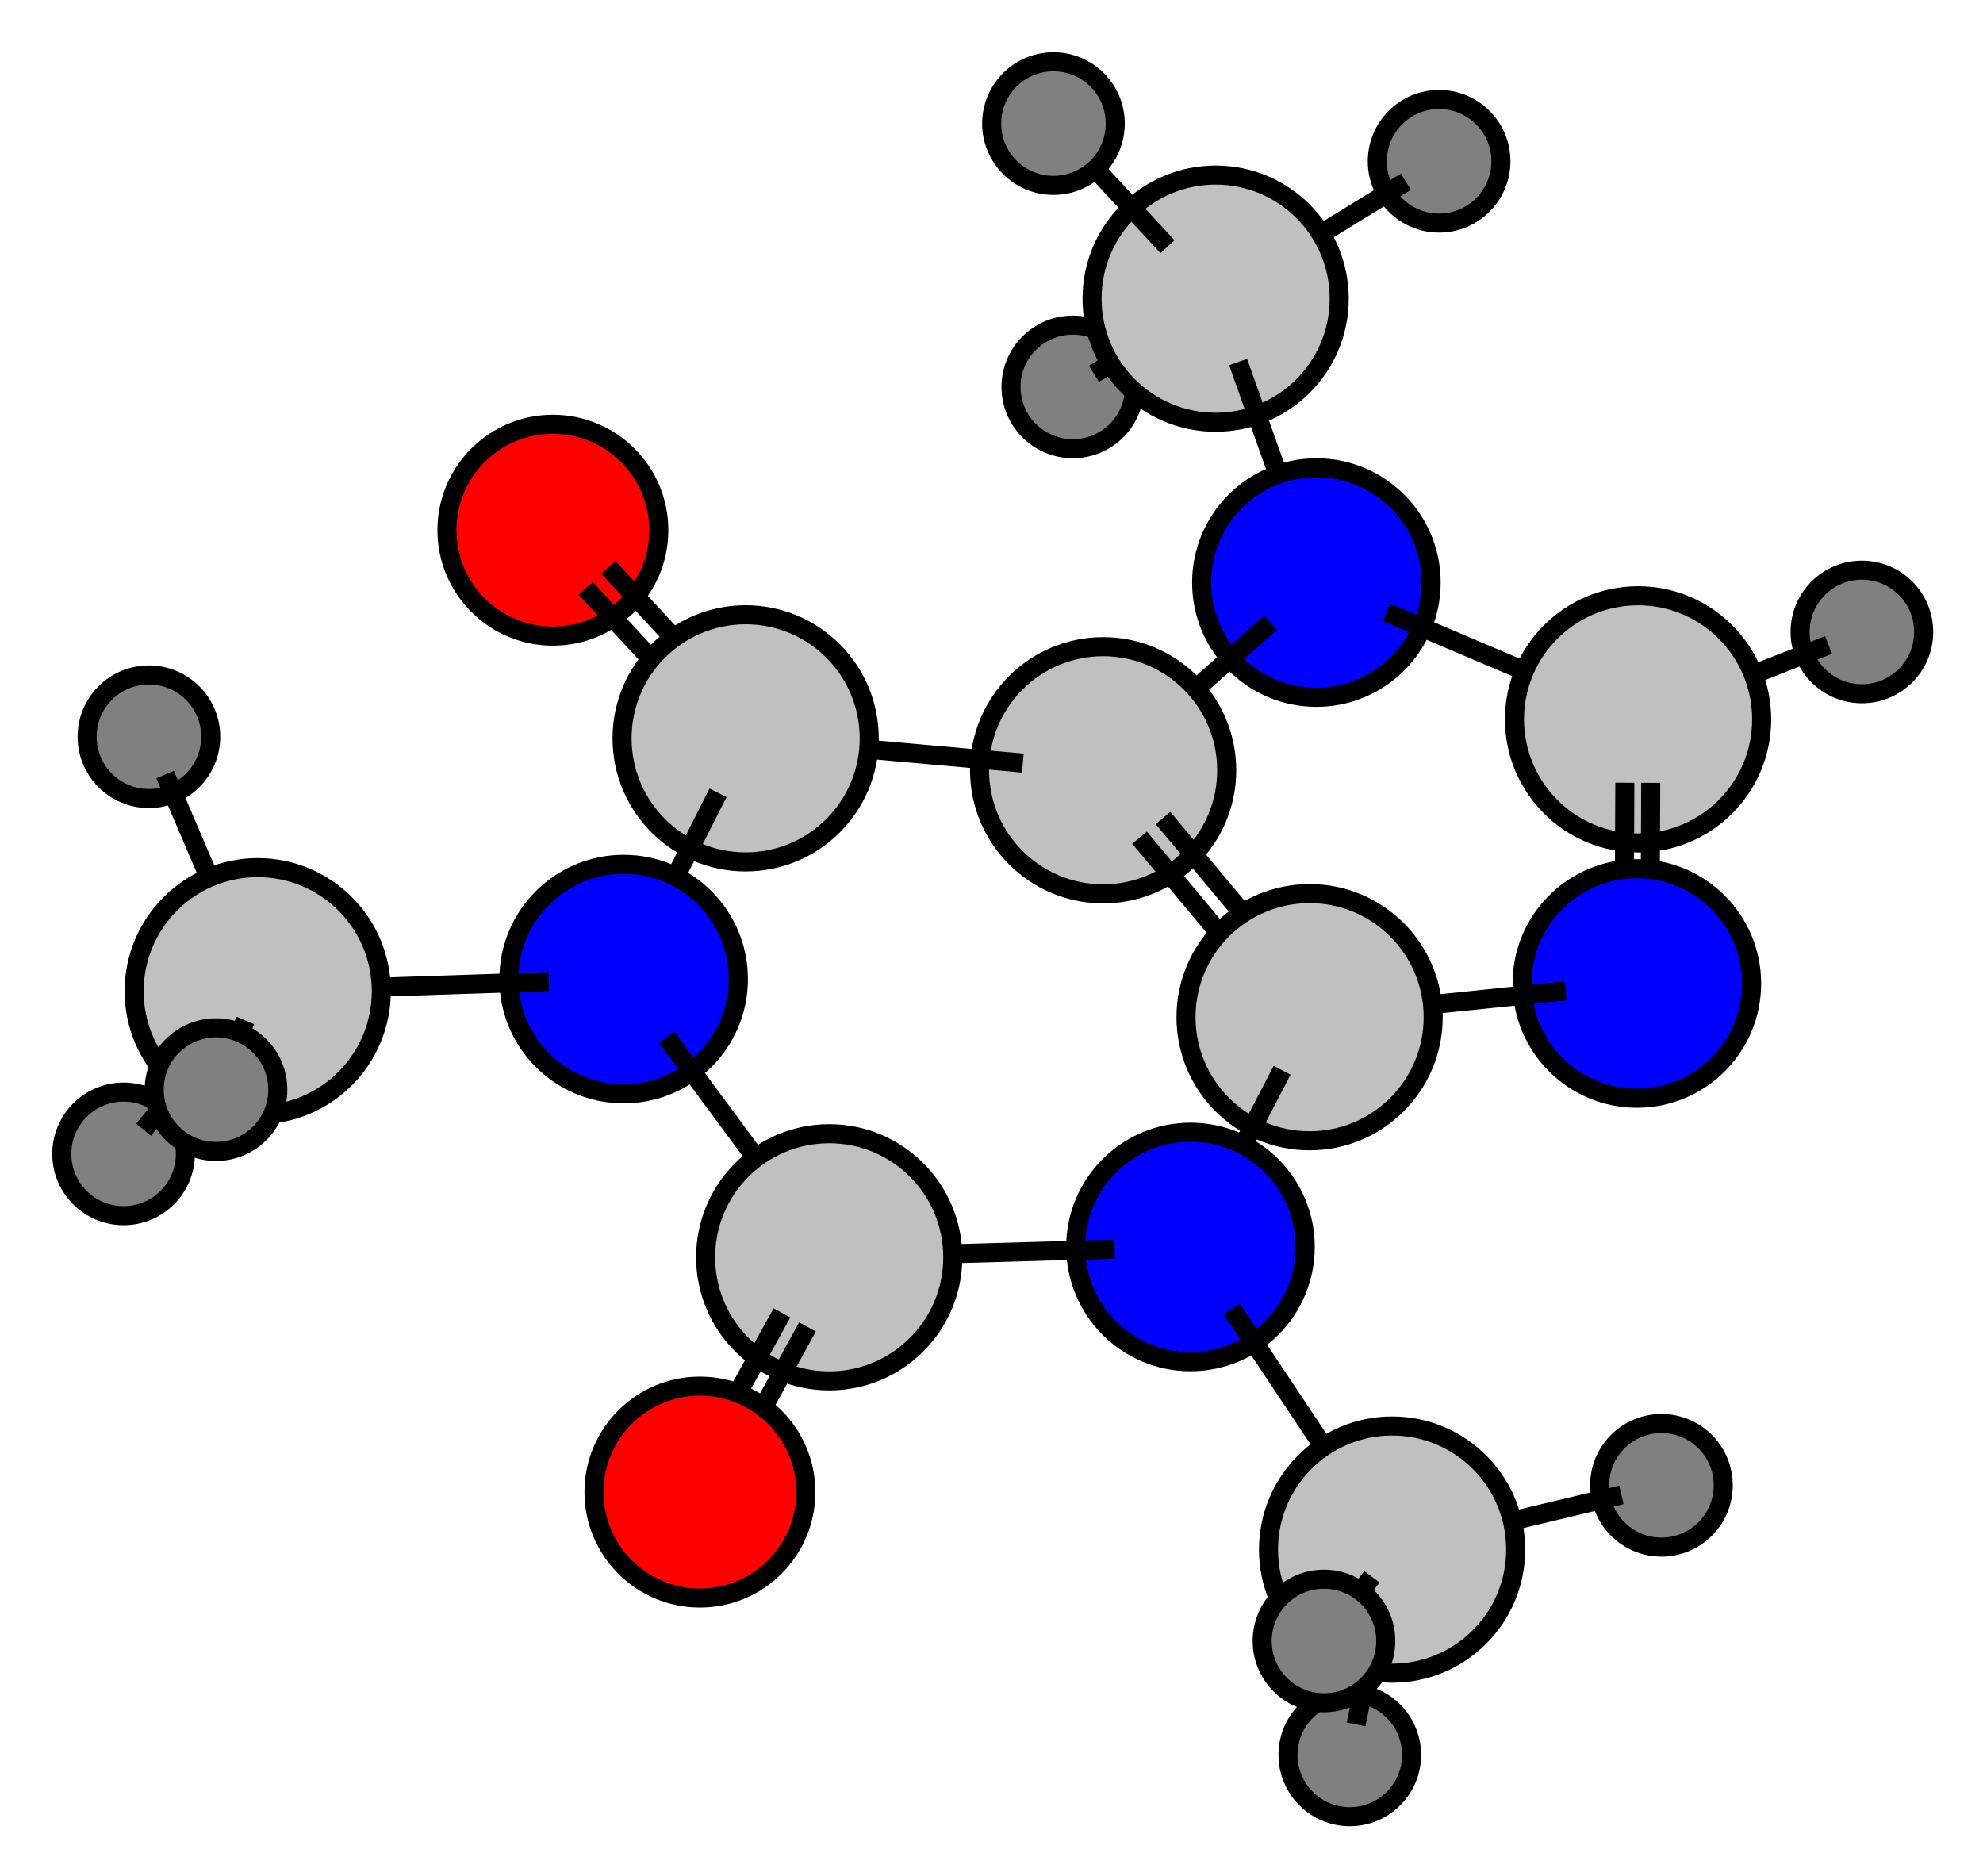
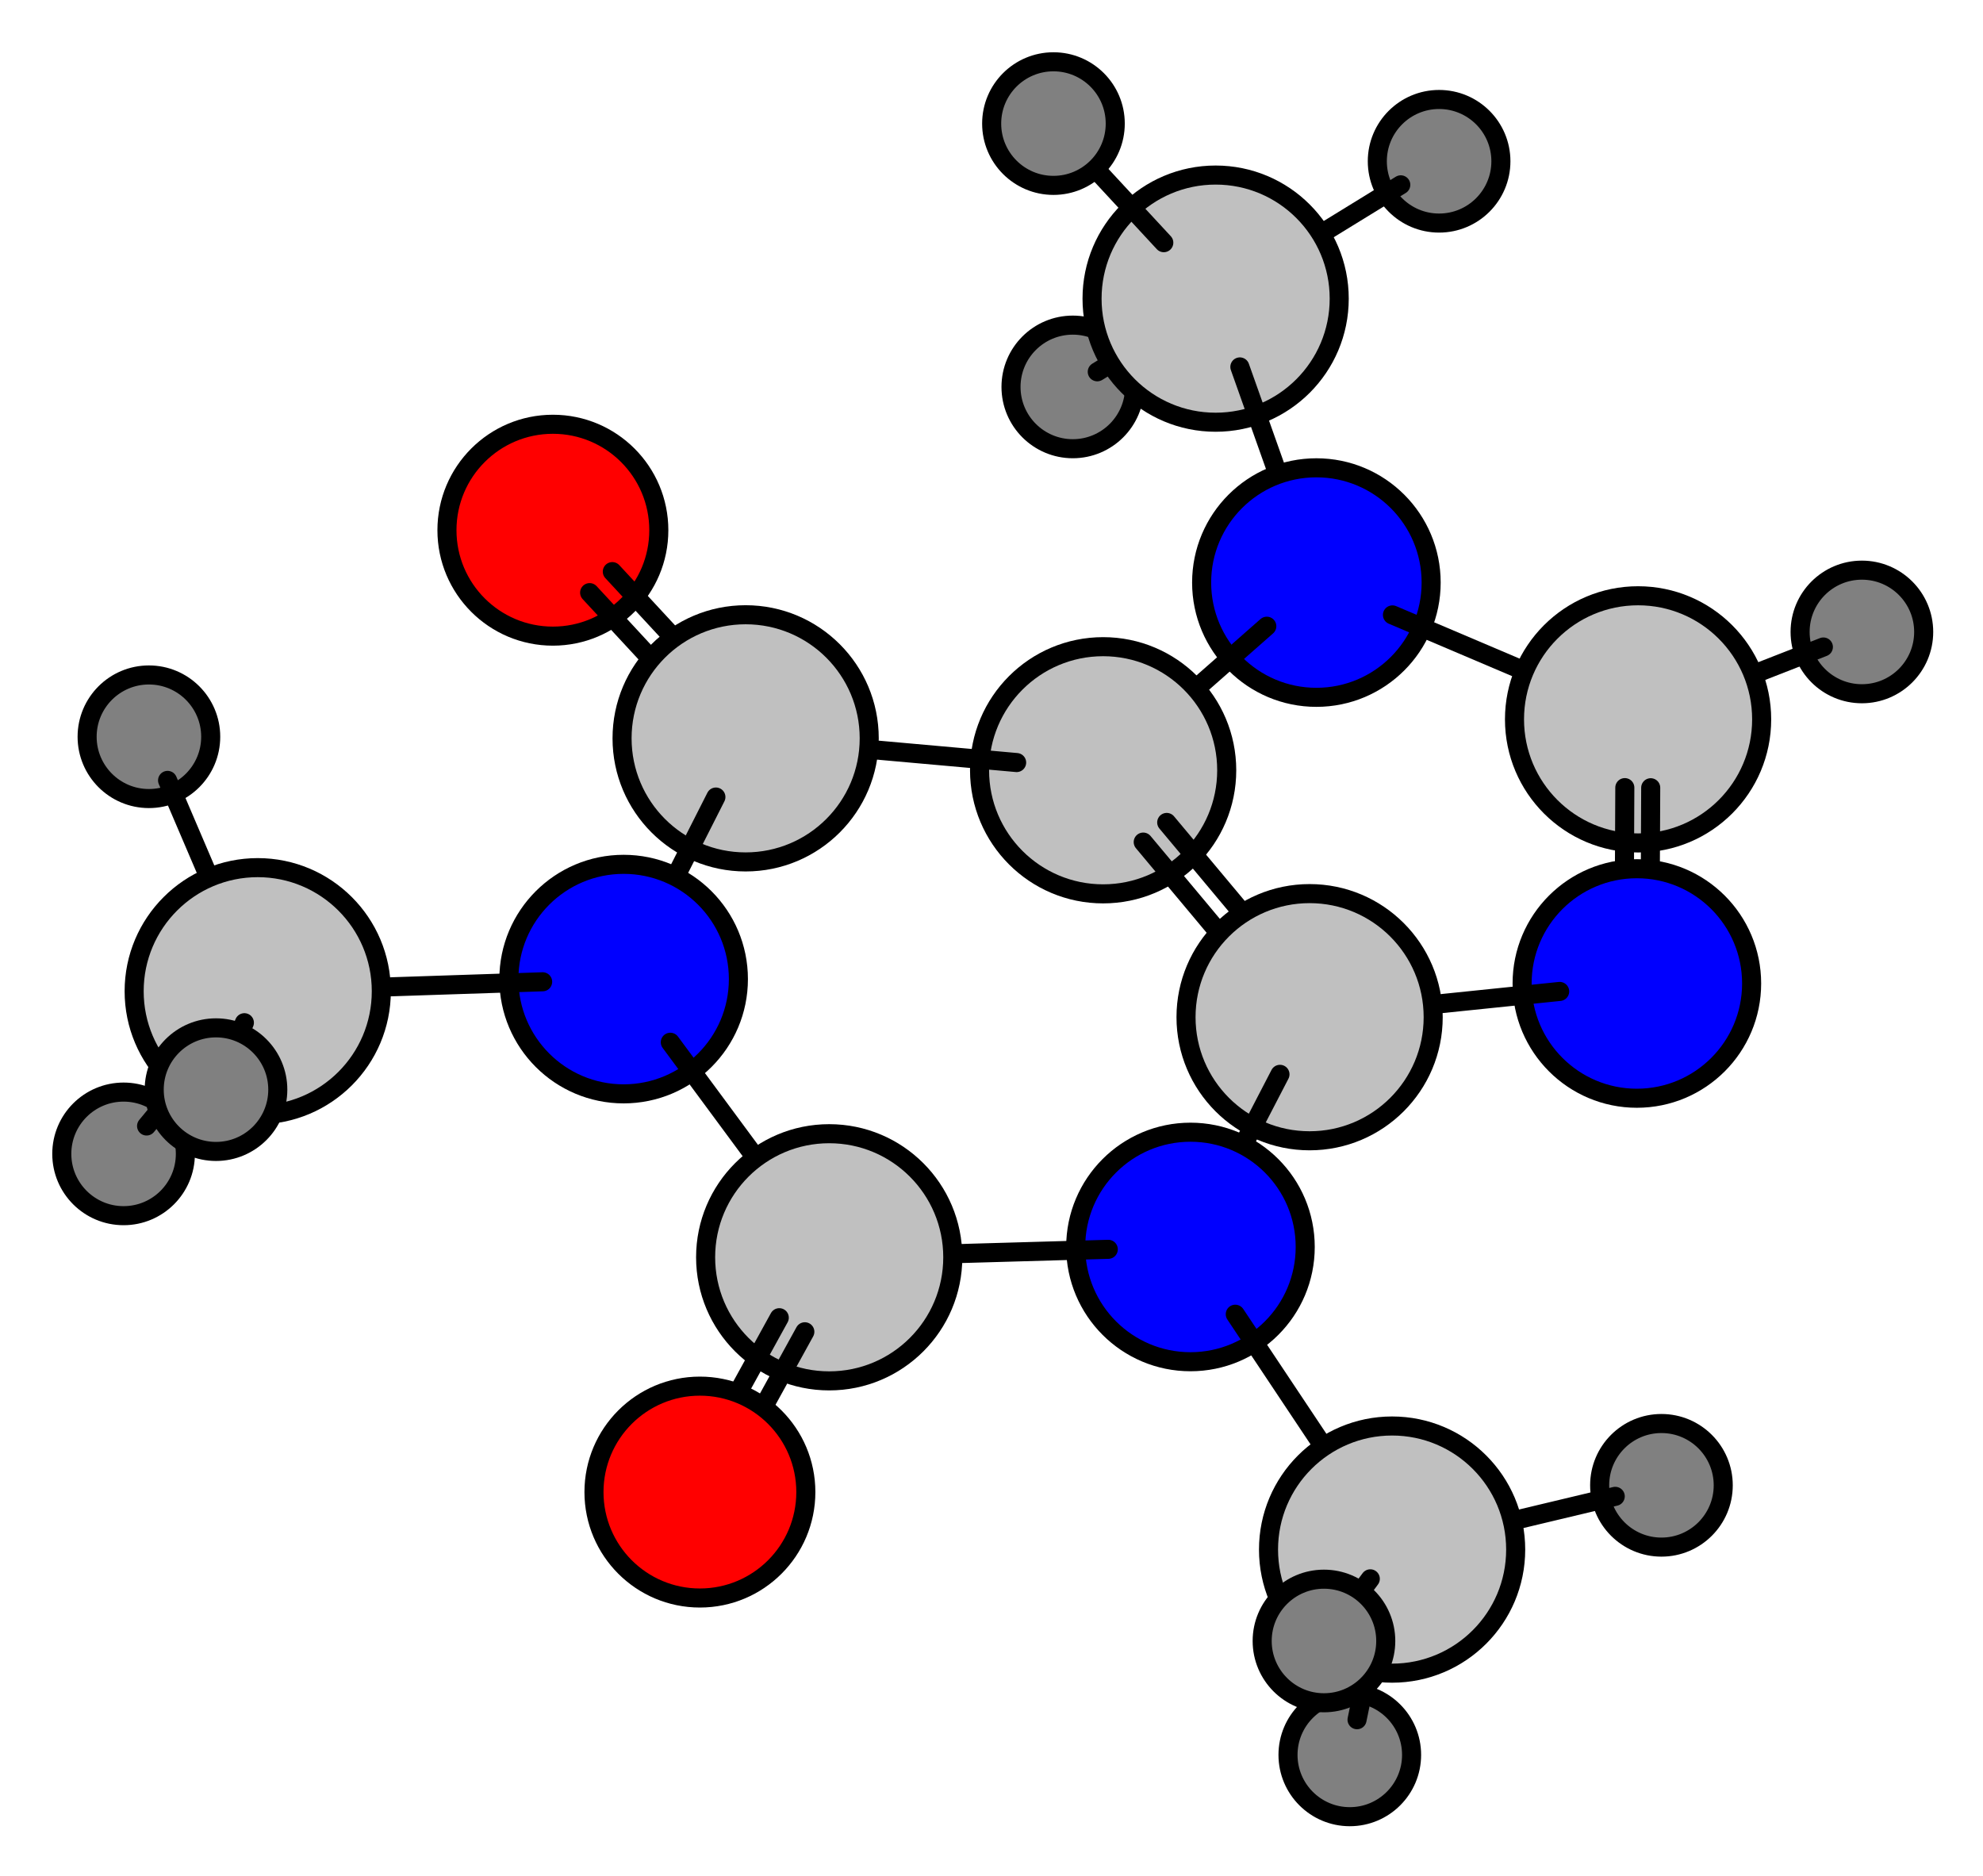
<svg xmlns="http://www.w3.org/2000/svg" xmlns:xlink="http://www.w3.org/1999/xlink" width="629" height="595">
  <defs>
    <g id="atom1">
-       <circle cx="0" cy="0" r="19.6" fill="#808080" stroke="black" stroke-width="6.046" />
+       <circle cx="0" cy="0" r="19.6" fill="#808080" stroke="#000000" stroke-width="6.046" />
    </g>
    <g id="atom6">
-       <circle cx="0" cy="0" r="39.2" fill="#c0c0c0" stroke="black" stroke-width="6.046" />
+       <circle cx="0" cy="0" r="39.2" fill="#c0c0c0" stroke="#000000" stroke-width="6.046" />
    </g>
    <g id="atom7">
-       <circle cx="0" cy="0" r="36.4" fill="#0000ff" stroke="black" stroke-width="6.046" />
+       <circle cx="0" cy="0" r="36.4" fill="#0000ff" stroke="#000000" stroke-width="6.046" />
    </g>
    <g id="atom8">
-       <circle cx="0" cy="0" r="33.6" fill="#ff0000" stroke="black" stroke-width="6.046" />
+       <circle cx="0" cy="0" r="33.6" fill="#ff0000" stroke="#000000" stroke-width="6.046" />
    </g>
  </defs>
  <use x="340.289" y="122.725" xlink:href="#atom1" />
-   <line x1="347.011" y1="118.57" x2="372.149" y2="103.034" stroke="black" stroke-width="6.046" />
+   <line x1="348.048" y1="117.929" x2="371.112" y2="103.675" stroke="#000000" stroke-width="6.046" stroke-linecap="round" />
  <use x="456.479" y="51.153" xlink:href="#atom1" />
-   <line x1="445.946" y1="57.627" x2="406.662" y2="81.775" stroke="black" stroke-width="6.046" />
+   <line x1="444.321" y1="58.626" x2="408.286" y2="80.776" stroke="#000000" stroke-width="6.046" stroke-linecap="round" />
  <use x="385.594" y="94.724" xlink:href="#atom6" />
-   <line x1="370.328" y1="78.247" x2="341.785" y2="47.439" stroke="black" stroke-width="6.046" />
-   <line x1="392.729" y1="114.829" x2="410.929" y2="166.112" stroke="black" stroke-width="6.046" />
+   <line x1="369.151" y1="76.976" x2="342.962" y2="48.709" stroke="#000000" stroke-width="6.046" stroke-linecap="round" />
+   <line x1="393.279" y1="116.379" x2="410.379" y2="164.562" stroke="#000000" stroke-width="6.046" stroke-linecap="round" />
  <use x="590.586" y="200.442" xlink:href="#atom1" />
-   <line x1="580.001" y1="204.576" x2="540.762" y2="219.9" stroke="black" stroke-width="6.046" />
+   <line x1="578.369" y1="205.213" x2="542.395" y2="219.262" stroke="#000000" stroke-width="6.046" stroke-linecap="round" />
  <use x="334.152" y="39.2" xlink:href="#atom1" />
  <use x="417.554" y="184.78" xlink:href="#atom7" />
-   <line x1="439.829" y1="194.252" x2="495.604" y2="217.967" stroke="black" stroke-width="6.046" />
-   <line x1="403.031" y1="197.562" x2="365.55" y2="230.551" stroke="black" stroke-width="6.046" />
+   <line x1="441.679" y1="195.038" x2="493.754" y2="217.18" stroke="#000000" stroke-width="6.046" stroke-linecap="round" />
+   <line x1="401.825" y1="198.624" x2="366.756" y2="229.489" stroke="#000000" stroke-width="6.046" stroke-linecap="round" />
  <use x="519.593" y="228.167" xlink:href="#atom6" />
-   <line x1="523.606" y1="248.306" x2="523.4" y2="293.279" stroke="black" stroke-width="6.046" />
-   <line x1="515.394" y1="248.268" x2="515.188" y2="293.241" stroke="black" stroke-width="6.046" />
+   <line x1="523.599" y1="249.857" x2="523.407" y2="291.728" stroke="#000000" stroke-width="6.046" stroke-linecap="round" />
+   <line x1="515.387" y1="249.819" x2="515.195" y2="291.69" stroke="#000000" stroke-width="6.046" stroke-linecap="round" />
  <use x="175.372" y="168.17" xlink:href="#atom8" />
-   <line x1="192.964" y1="179.949" x2="223.786" y2="213.228" stroke="black" stroke-width="6.046" />
-   <line x1="185.768" y1="186.613" x2="216.59" y2="219.892" stroke="black" stroke-width="6.046" />
+   <line x1="194.223" y1="181.308" x2="222.526" y2="211.868" stroke="#000000" stroke-width="6.046" stroke-linecap="round" />
+   <line x1="187.028" y1="187.972" x2="215.331" y2="218.532" stroke="#000000" stroke-width="6.046" stroke-linecap="round" />
  <use x="349.91" y="244.316" xlink:href="#atom6" />
-   <line x1="324.438" y1="242.041" x2="261.987" y2="236.463" stroke="black" stroke-width="6.046" />
-   <line x1="368.9" y1="259.456" x2="403.862" y2="301.267" stroke="black" stroke-width="6.046" />
-   <line x1="361.449" y1="265.686" x2="396.411" y2="307.498" stroke="black" stroke-width="6.046" />
+   <line x1="322.474" y1="241.866" x2="263.951" y2="236.639" stroke="#000000" stroke-width="6.046" stroke-linecap="round" />
+   <line x1="370.077" y1="260.863" x2="402.685" y2="299.86" stroke="#000000" stroke-width="6.046" stroke-linecap="round" />
+   <line x1="362.626" y1="267.094" x2="395.234" y2="306.09" stroke="#000000" stroke-width="6.046" stroke-linecap="round" />
  <use x="519.208" y="311.943" xlink:href="#atom7" />
-   <line x1="496.6" y1="314.272" x2="439.748" y2="320.129" stroke="black" stroke-width="6.046" />
+   <line x1="494.722" y1="314.465" x2="441.625" y2="319.936" stroke="#000000" stroke-width="6.046" stroke-linecap="round" />
  <use x="236.515" y="234.188" xlink:href="#atom6" />
-   <line x1="227.756" y1="251.472" x2="205.95" y2="294.503" stroke="black" stroke-width="6.046" />
+   <line x1="227.081" y1="252.804" x2="206.626" y2="293.17" stroke="#000000" stroke-width="6.046" stroke-linecap="round" />
  <use x="415.401" y="322.637" xlink:href="#atom6" />
-   <line x1="406.677" y1="339.461" x2="385.711" y2="379.894" stroke="black" stroke-width="6.046" />
+   <line x1="406.004" y1="340.759" x2="386.384" y2="378.597" stroke="#000000" stroke-width="6.046" stroke-linecap="round" />
  <use x="39.2" y="365.99" xlink:href="#atom1" />
-   <line x1="45.519" y1="358.328" x2="69.113" y2="329.723" stroke="black" stroke-width="6.046" />
+   <line x1="46.494" y1="357.146" x2="68.138" y2="330.905" stroke="#000000" stroke-width="6.046" stroke-linecap="round" />
  <use x="428.15" y="556.622" xlink:href="#atom1" />
-   <line x1="430.142" y1="546.956" x2="437.585" y2="510.832" stroke="black" stroke-width="6.046" />
+   <line x1="430.449" y1="545.465" x2="437.278" y2="512.323" stroke="#000000" stroke-width="6.046" stroke-linecap="round" />
  <use x="197.817" y="310.552" xlink:href="#atom7" />
-   <line x1="174.094" y1="311.338" x2="107.3" y2="313.552" stroke="black" stroke-width="6.046" />
-   <line x1="211.485" y1="329.048" x2="248.301" y2="378.871" stroke="black" stroke-width="6.046" />
+   <line x1="172.124" y1="311.403" x2="109.27" y2="313.487" stroke="#000000" stroke-width="6.046" stroke-linecap="round" />
+   <line x1="212.62" y1="330.584" x2="247.166" y2="377.335" stroke="#000000" stroke-width="6.046" stroke-linecap="round" />
  <use x="47.235" y="233.685" xlink:href="#atom1" />
-   <line x1="52.362" y1="245.675" x2="71.497" y2="290.42" stroke="black" stroke-width="6.046" />
+   <line x1="53.153" y1="247.524" x2="70.706" y2="288.571" stroke="#000000" stroke-width="6.046" stroke-linecap="round" />
  <use x="377.61" y="395.517" xlink:href="#atom7" />
-   <line x1="353.542" y1="396.204" x2="288.94" y2="398.049" stroke="black" stroke-width="6.046" />
-   <line x1="390.734" y1="415.212" x2="427.435" y2="470.29" stroke="black" stroke-width="6.046" />
+   <line x1="351.543" y1="396.261" x2="290.939" y2="397.992" stroke="#000000" stroke-width="6.046" stroke-linecap="round" />
+   <line x1="391.824" y1="416.847" x2="426.345" y2="468.654" stroke="#000000" stroke-width="6.046" stroke-linecap="round" />
  <use x="81.752" y="314.399" xlink:href="#atom6" />
-   <line x1="77.82" y1="323.67" x2="70.481" y2="340.98" stroke="black" stroke-width="6.046" />
+   <line x1="77.517" y1="324.385" x2="70.784" y2="340.265" stroke="#000000" stroke-width="6.046" stroke-linecap="round" />
  <use x="263.02" y="398.79" xlink:href="#atom6" />
-   <line x1="256.135" y1="420.885" x2="235.438" y2="458.466" stroke="black" stroke-width="6.046" />
-   <line x1="248.028" y1="416.42" x2="227.331" y2="454.001" stroke="black" stroke-width="6.046" />
+   <line x1="255.291" y1="422.417" x2="236.282" y2="456.934" stroke="#000000" stroke-width="6.046" stroke-linecap="round" />
+   <line x1="247.184" y1="417.952" x2="228.174" y2="452.469" stroke="#000000" stroke-width="6.046" stroke-linecap="round" />
  <use x="527.004" y="471.115" xlink:href="#atom1" />
-   <line x1="514.307" y1="474.144" x2="466.963" y2="485.441" stroke="black" stroke-width="6.046" />
+   <line x1="512.348" y1="474.612" x2="468.921" y2="484.974" stroke="#000000" stroke-width="6.046" stroke-linecap="round" />
  <use x="441.568" y="491.5" xlink:href="#atom6" />
-   <line x1="435.149" y1="500.111" x2="423.167" y2="516.182" stroke="black" stroke-width="6.046" />
+   <line x1="434.654" y1="500.775" x2="423.662" y2="515.518" stroke="#000000" stroke-width="6.046" stroke-linecap="round" />
  <use x="222.008" y="473.259" xlink:href="#atom8" />
  <use x="68.515" y="345.616" xlink:href="#atom1" />
  <use x="419.957" y="520.488" xlink:href="#atom1" />
</svg>
